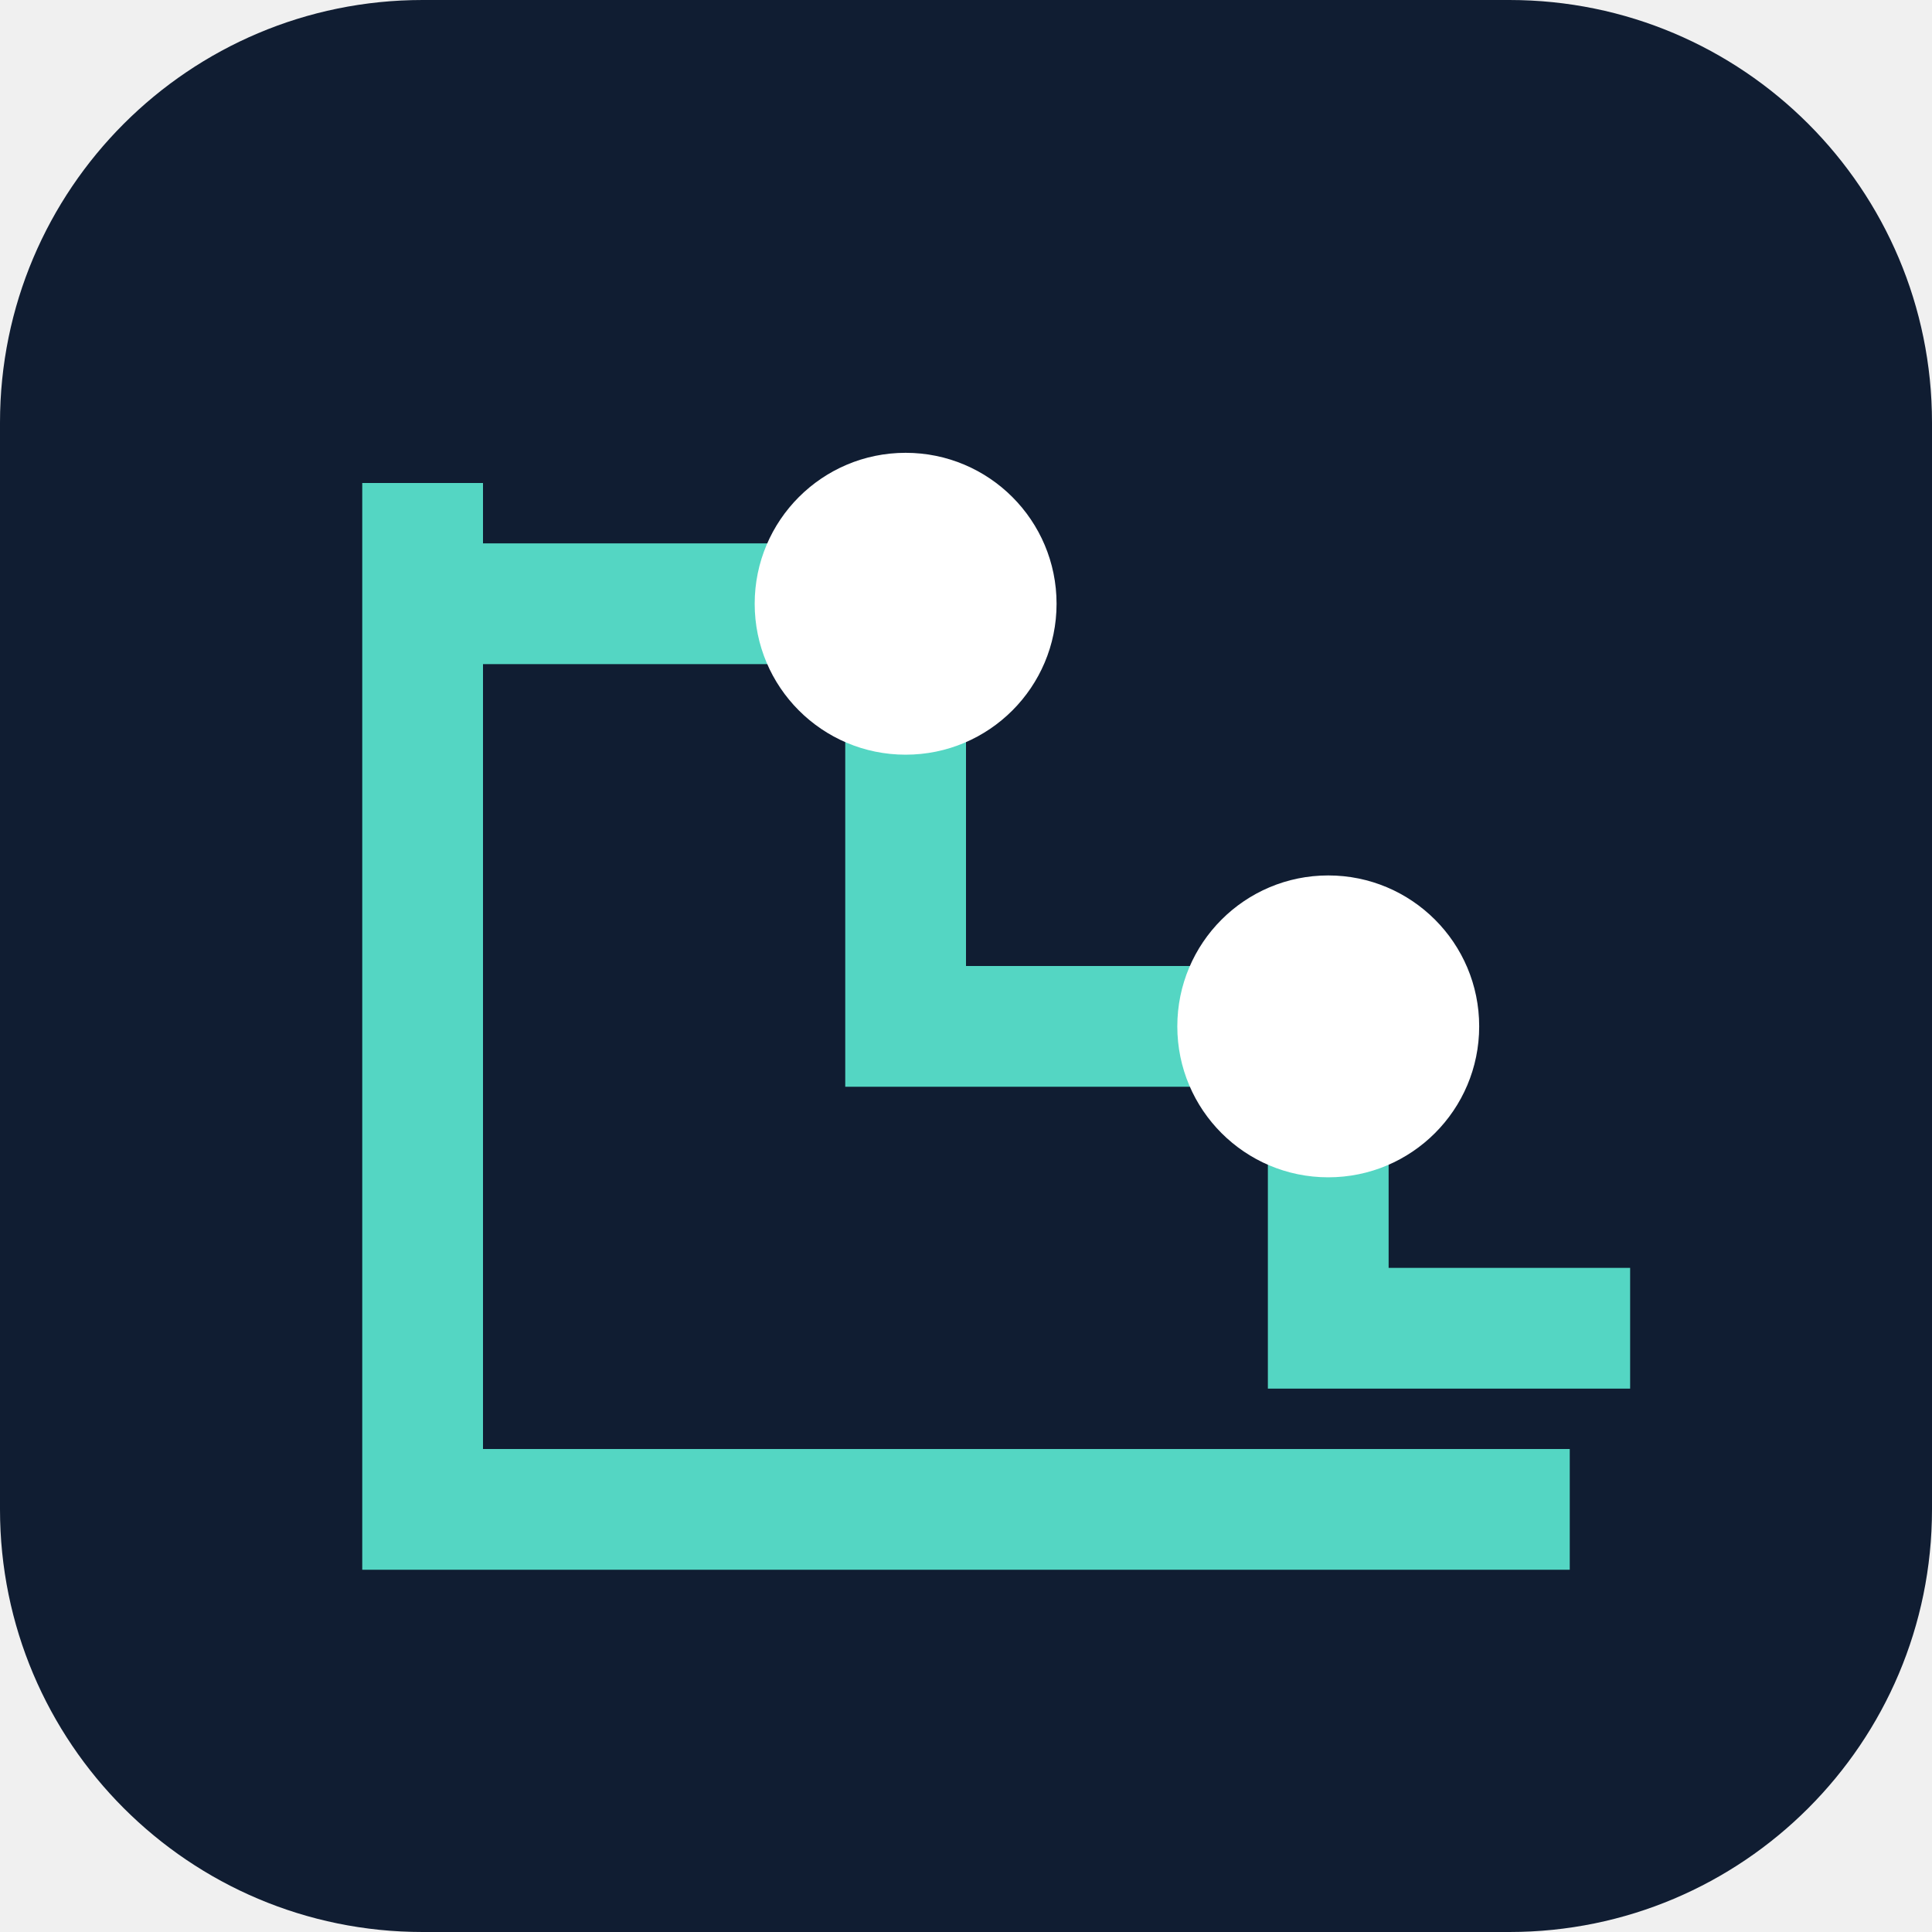
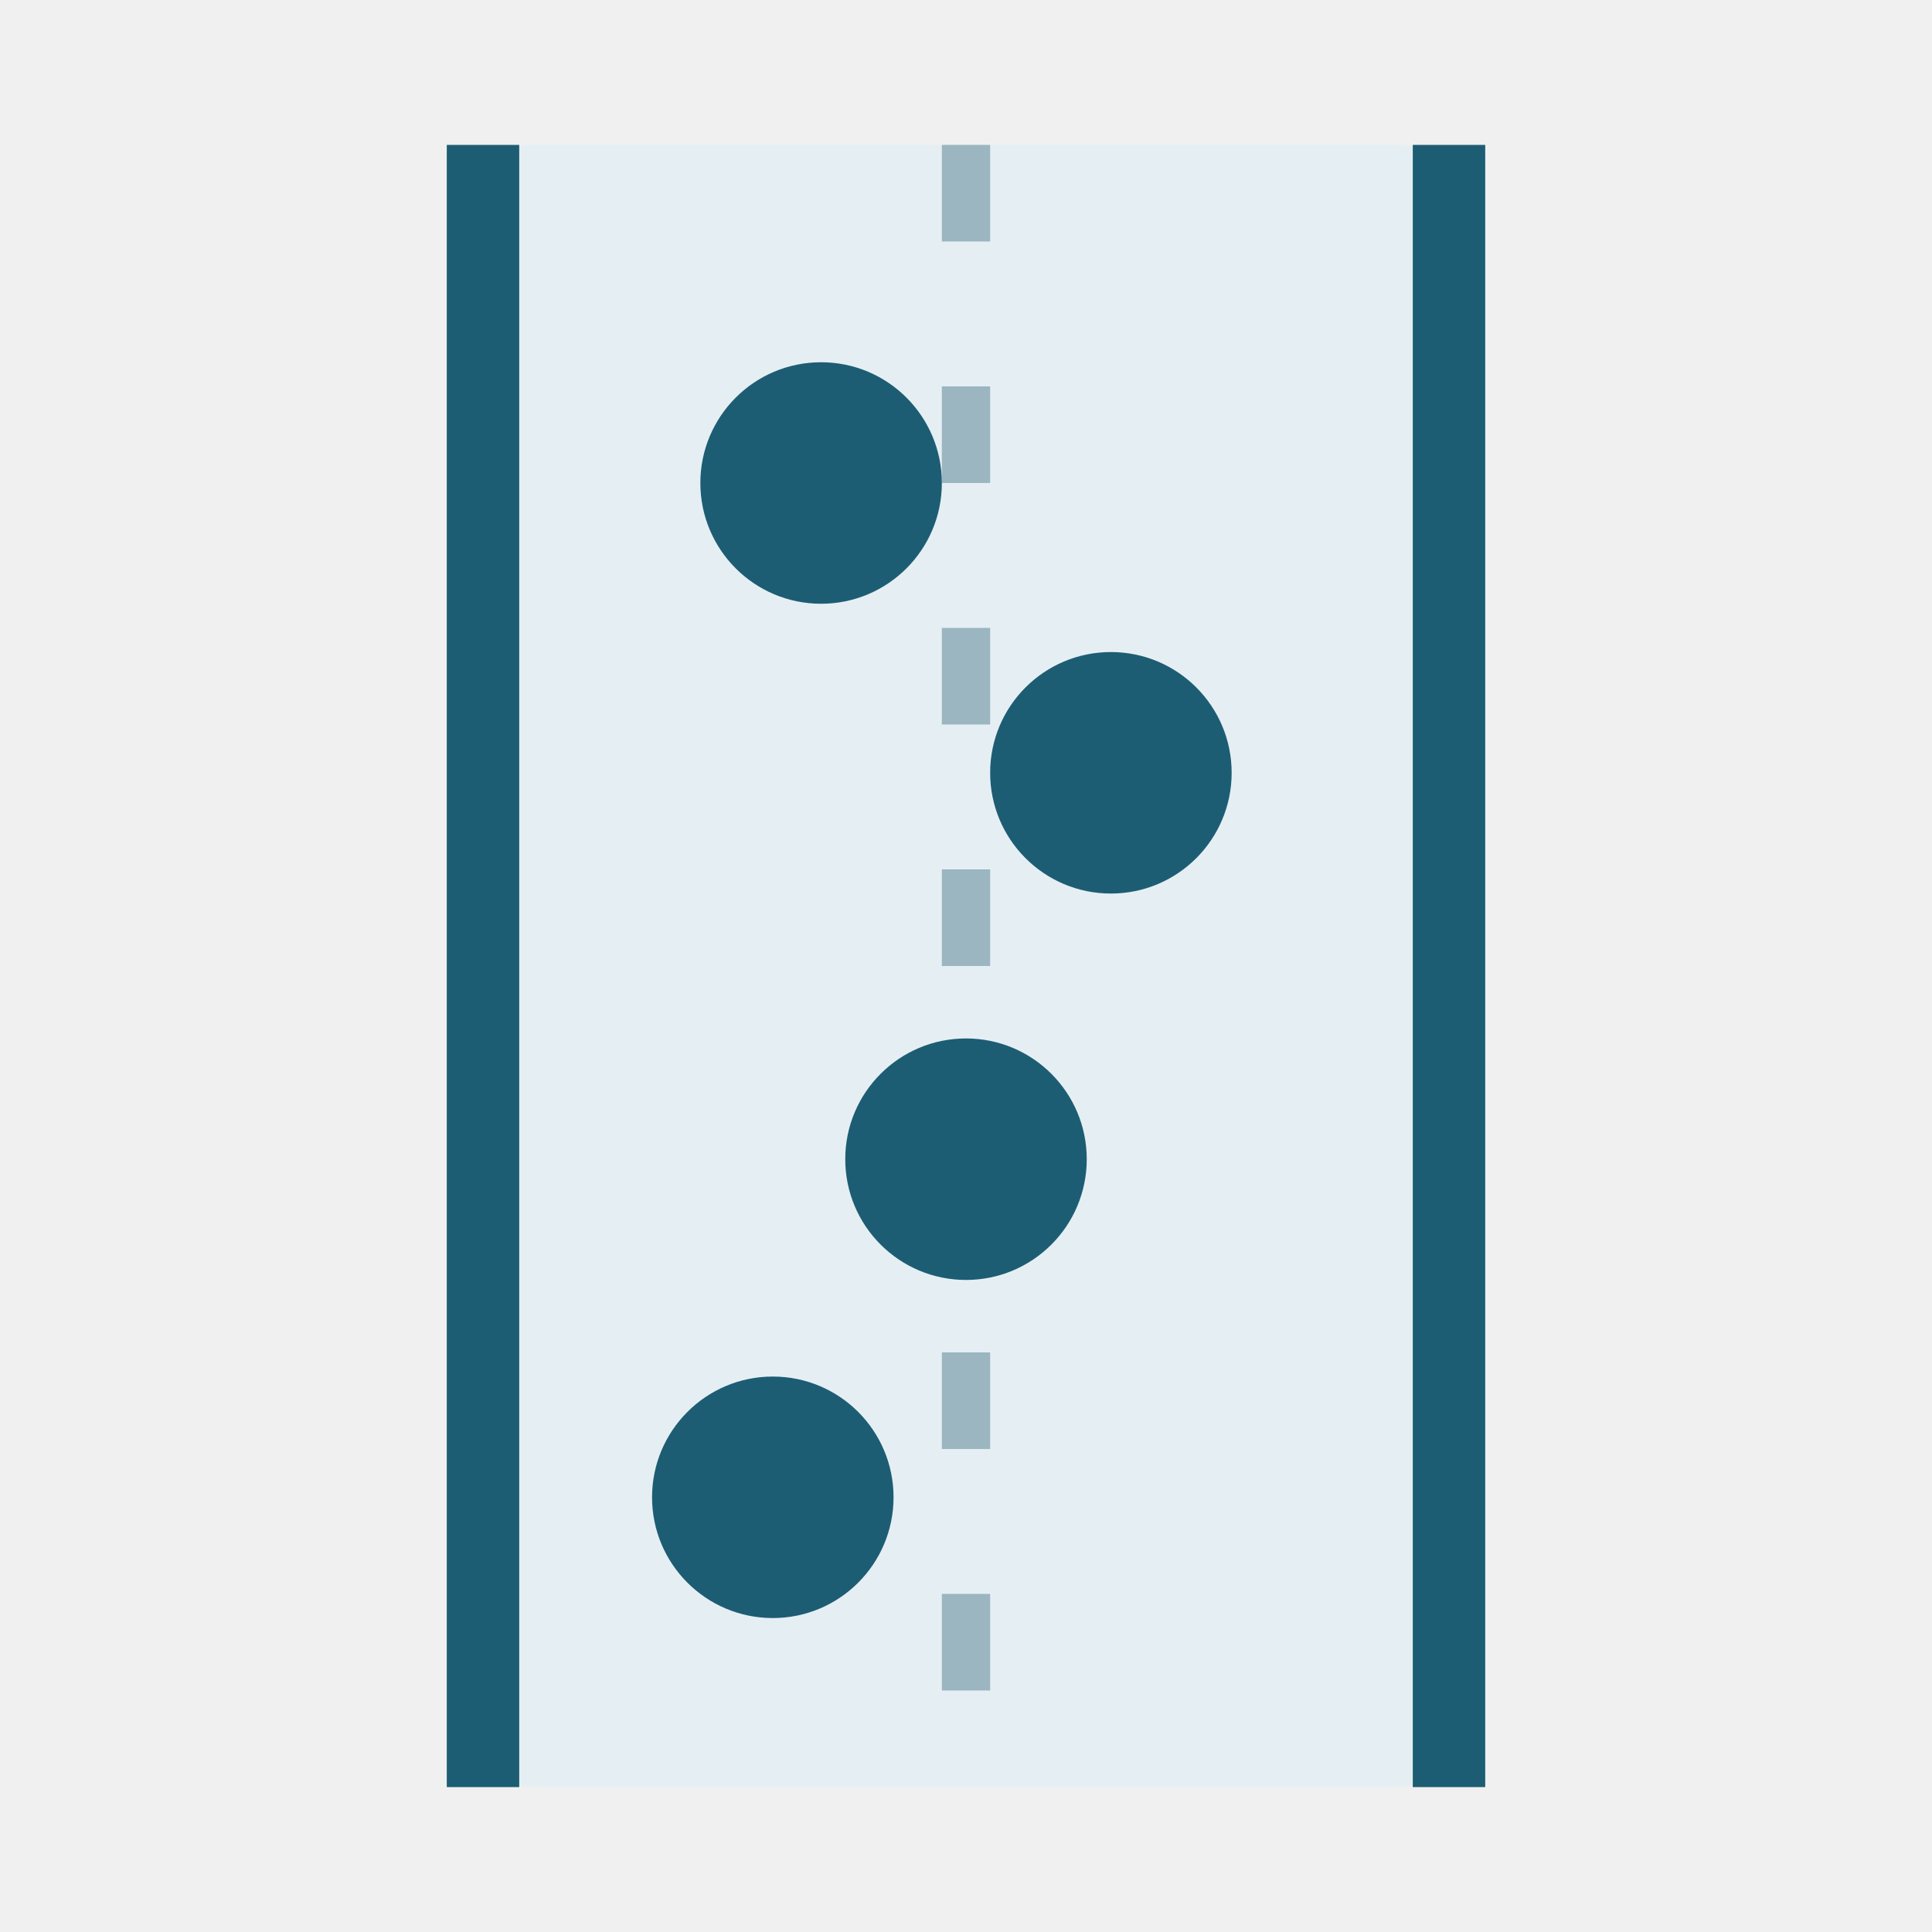
- <svg xmlns="http://www.w3.org/2000/svg" viewBox="0 0 32 32">
-   <rect width="32" height="32" rx="7" fill="#101d32" />
-   <path d="M7 8v17h19M8 10h7v7h7v5h5" fill="none" stroke="#54d6c3" stroke-width="2" />
-   <circle cx="15" cy="10" r="2.5" fill="white" />
-   <circle cx="22" cy="17" r="2.5" fill="white" />
+ <svg xmlns="http://www.w3.org/2000/svg" viewBox="0 0 40 40">
+   <rect x="10" y="3" width="20" height="34" rx="1" fill="#e5eff3" />
+   <path d="M10 3v34M30 3v34" fill="none" stroke="#1d5d74" stroke-width="1.5" />
+   <path d="M20 3v34" fill="none" stroke="#9bb5c1" stroke-width="1" stroke-dasharray="2 3" />
+   <g fill="#1d5d74">
+     <circle cx="17" cy="10" r="2.5" />
+     <circle cx="23" cy="16" r="2.5" />
+     <circle cx="20" cy="24" r="2.5" />
+     <circle cx="16" cy="31" r="2.5" />
+   </g>
</svg>
